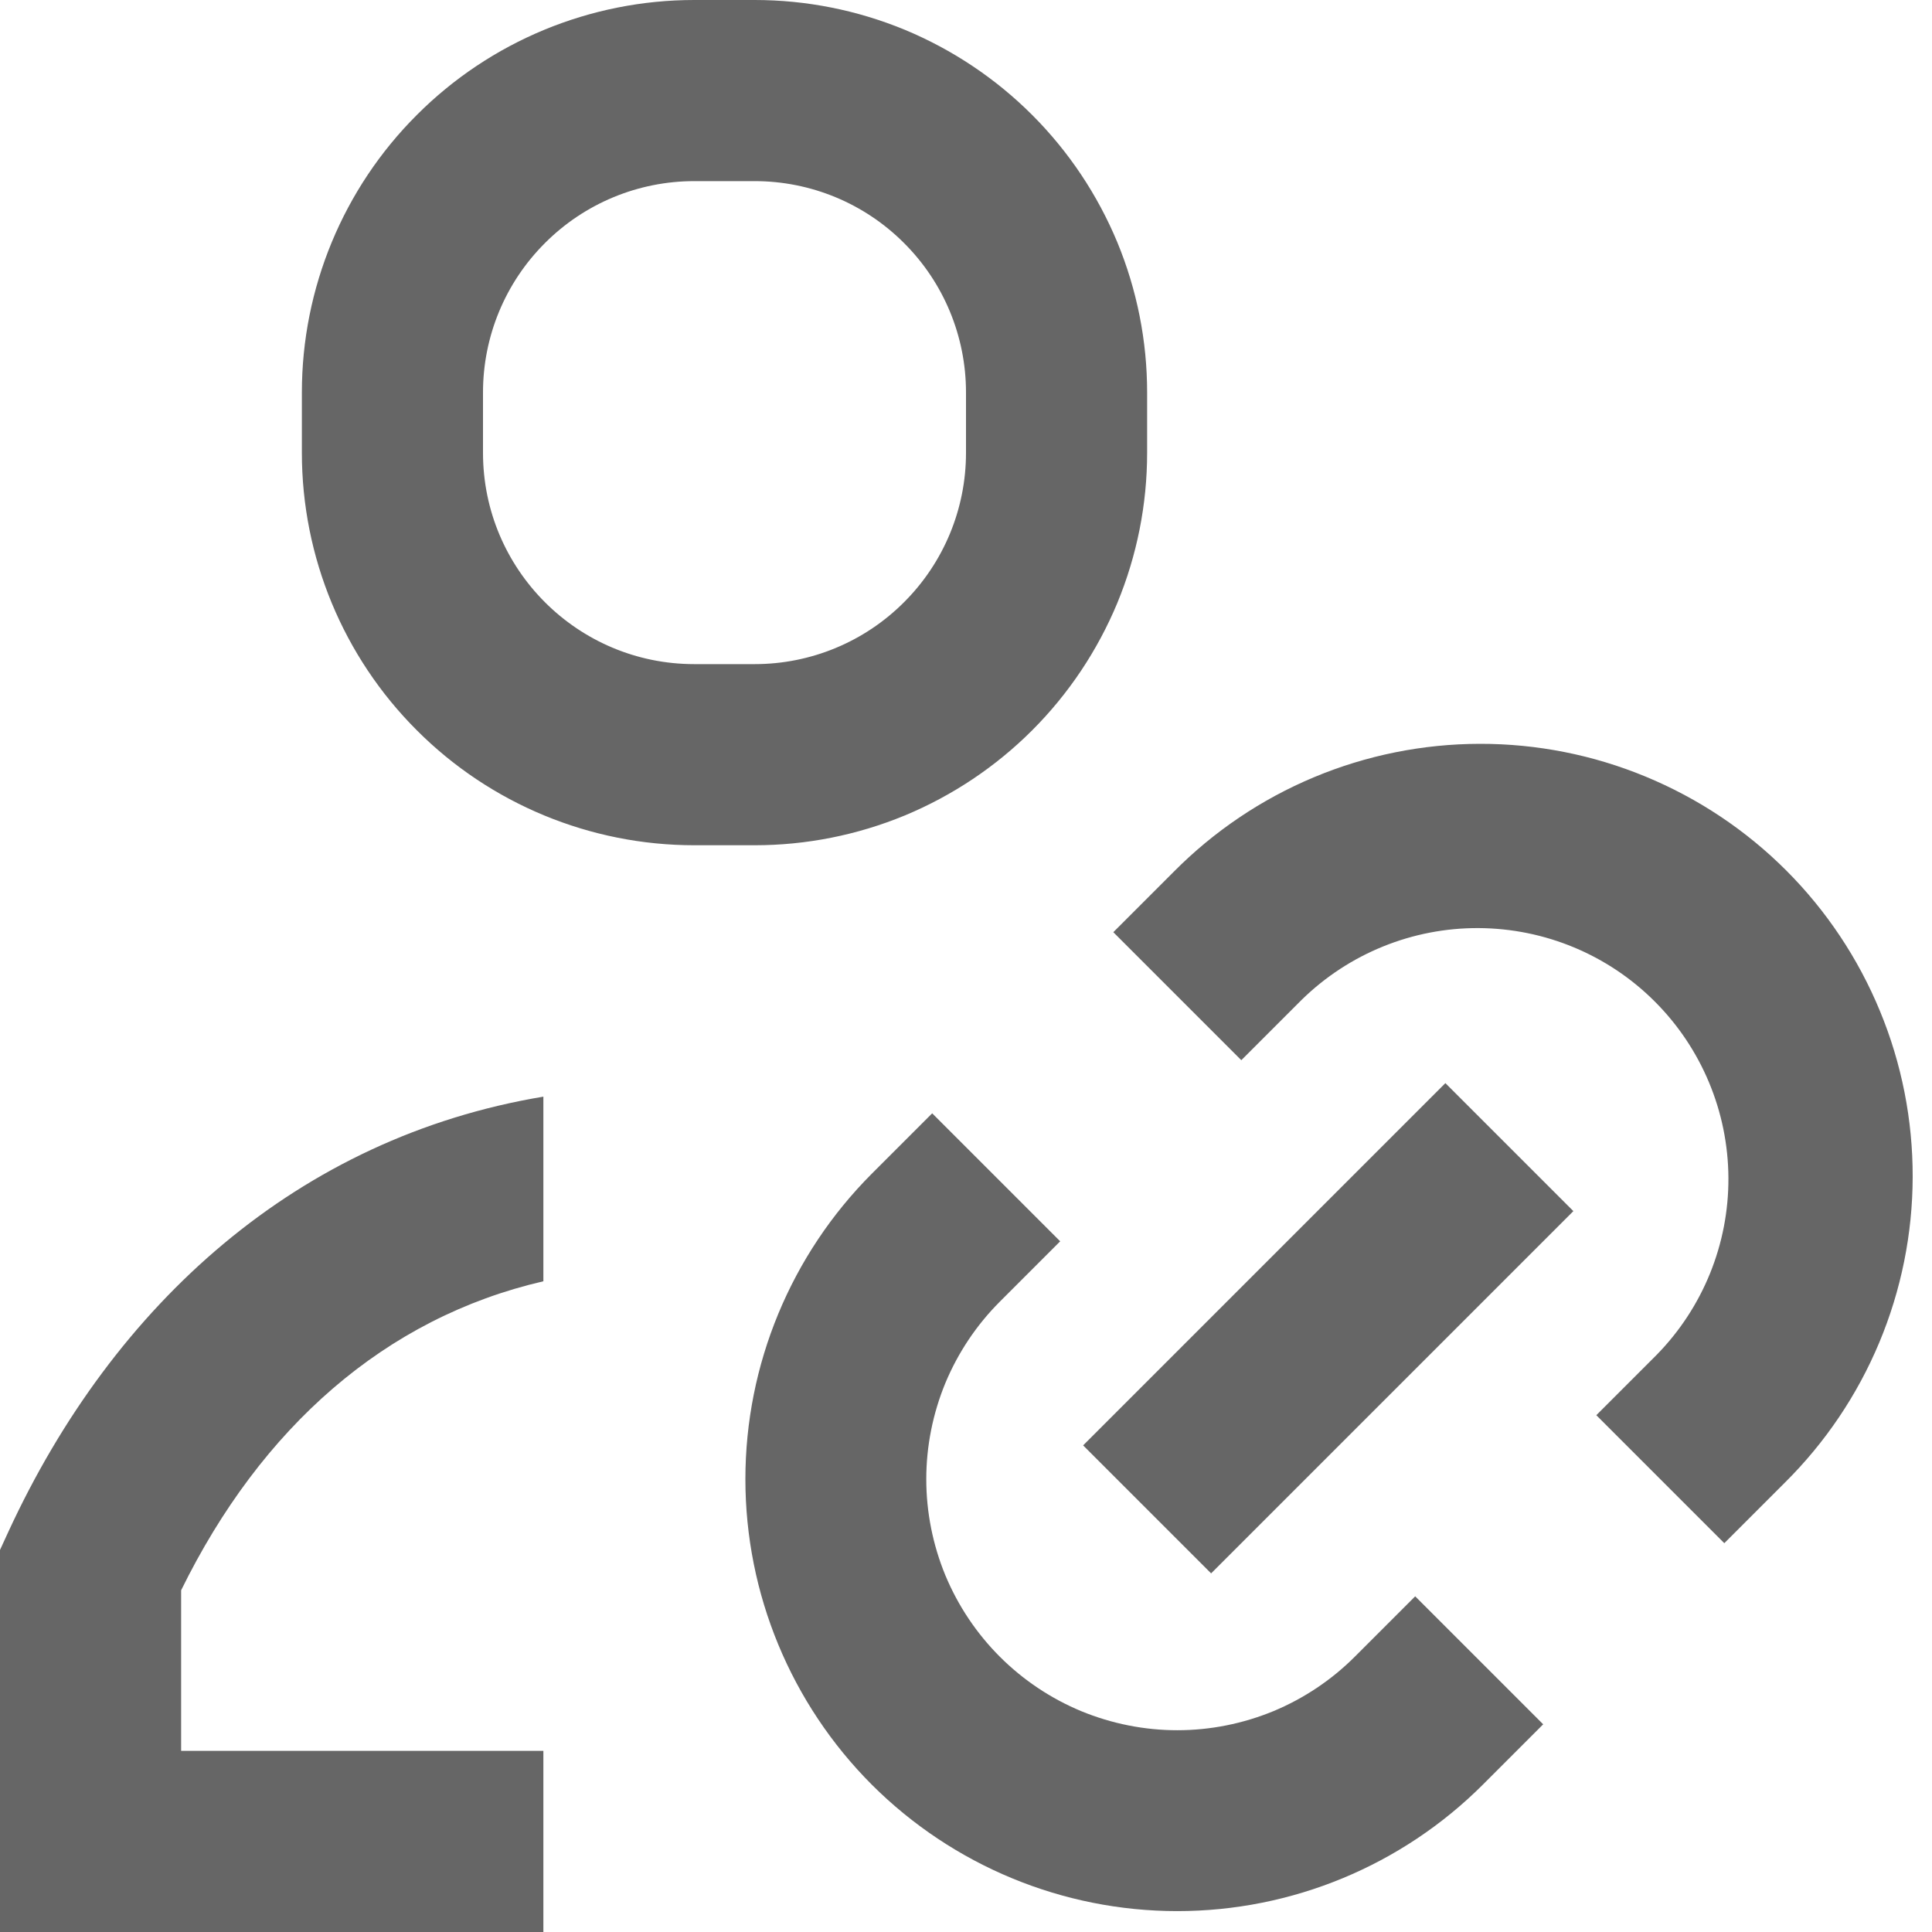
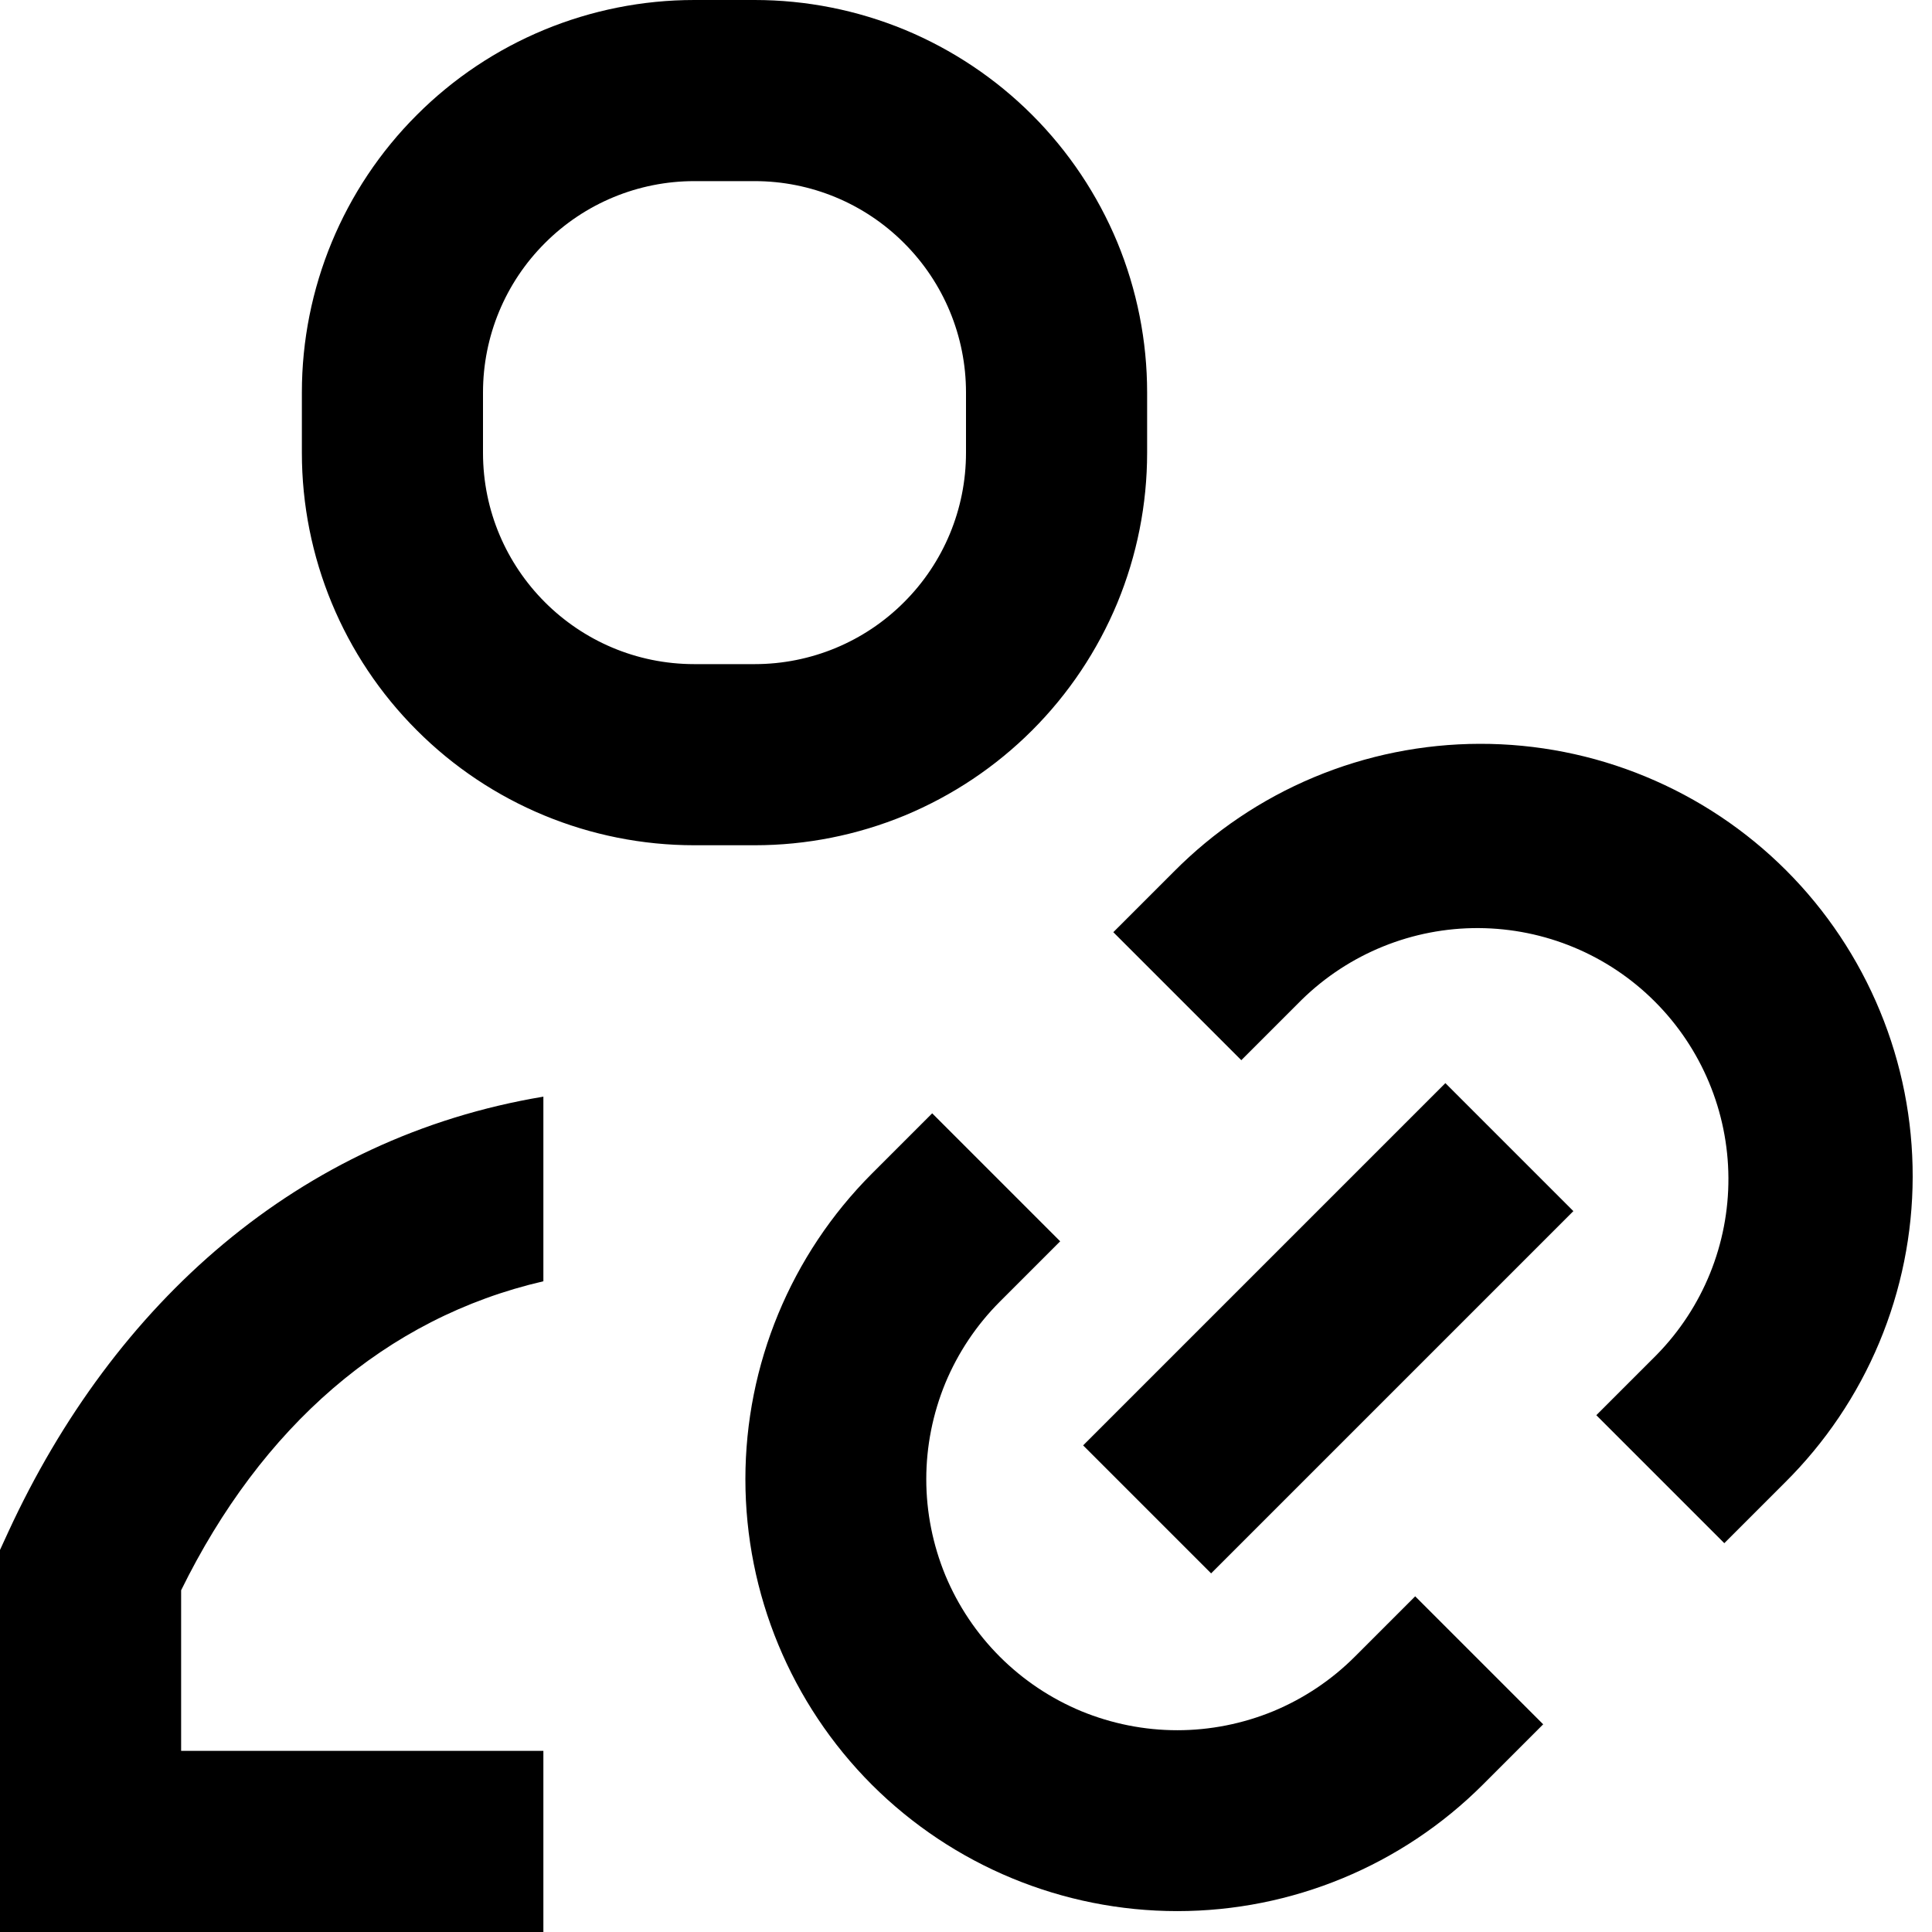
<svg xmlns="http://www.w3.org/2000/svg" width="16" height="16" viewBox="0 0 16 16" fill="none">
-   <path d="M9.72 7.22C10.052 6.885 10.446 6.619 10.881 6.437C11.316 6.255 11.782 6.161 12.254 6.16C12.725 6.159 13.192 6.251 13.627 6.431C14.063 6.611 14.459 6.875 14.792 7.208C15.125 7.541 15.389 7.937 15.569 8.373C15.749 8.808 15.841 9.275 15.84 9.747C15.839 10.218 15.745 10.684 15.563 11.119C15.381 11.554 15.115 11.948 14.78 12.28L14.28 12.78L13.22 11.72L13.72 11.22C14.103 10.829 14.317 10.302 14.314 9.754C14.311 9.207 14.092 8.682 13.705 8.295C13.318 7.907 12.793 7.689 12.246 7.686C11.698 7.683 11.171 7.897 10.78 8.28L10.28 8.78L9.22 7.72L9.72 7.22ZM13.03 10.03L10.03 13.03L8.97 11.97L11.97 8.97L13.03 10.03ZM7.22 14.78C7.891 15.45 8.801 15.827 9.75 15.827C10.699 15.827 11.609 15.45 12.28 14.78L12.78 14.28L11.72 13.22L11.22 13.72C11.027 13.913 10.798 14.066 10.546 14.171C10.293 14.275 10.023 14.329 9.75 14.329C9.477 14.329 9.207 14.275 8.954 14.171C8.702 14.066 8.473 13.913 8.28 13.72C8.087 13.527 7.934 13.298 7.829 13.046C7.725 12.793 7.671 12.523 7.671 12.25C7.671 11.977 7.725 11.707 7.829 11.454C7.934 11.202 8.087 10.973 8.28 10.78L8.78 10.28L7.72 9.22L7.22 9.72C6.55 10.391 6.173 11.301 6.173 12.25C6.173 13.199 6.55 14.109 7.22 14.78ZM2.5 3.25C2.5 2.388 2.842 1.561 3.452 0.952C4.061 0.342 4.888 0 5.75 0L6.25 0C6.677 0 7.099 0.084 7.494 0.247C7.888 0.411 8.246 0.65 8.548 0.952C8.85 1.254 9.089 1.612 9.253 2.006C9.416 2.401 9.5 2.823 9.5 3.25V3.75C9.5 4.177 9.416 4.599 9.253 4.994C9.089 5.388 8.85 5.746 8.548 6.048C8.246 6.35 7.888 6.589 7.494 6.753C7.099 6.916 6.677 7 6.25 7H5.75C4.888 7 4.061 6.658 3.452 6.048C2.842 5.439 2.5 4.612 2.5 3.75V3.25ZM5.75 1.5C5.286 1.5 4.841 1.684 4.513 2.013C4.184 2.341 4 2.786 4 3.25V3.75C4 4.716 4.784 5.5 5.75 5.5H6.25C6.714 5.5 7.159 5.316 7.487 4.987C7.816 4.659 8 4.214 8 3.75V3.25C8 2.786 7.816 2.341 7.487 2.013C7.159 1.684 6.714 1.5 6.25 1.5H5.75ZM4.5 9.082C2.473 9.42 0.944 10.79 0.069 12.686L0 12.836V16H4.5V14.5H1.5V13.17C2.164 11.819 3.192 10.913 4.5 10.611V9.082Z" fill="#666666" />
+   <path d="M9.72 7.22C10.052 6.885 10.446 6.619 10.881 6.437C11.316 6.255 11.782 6.161 12.254 6.16C12.725 6.159 13.192 6.251 13.627 6.431C14.063 6.611 14.459 6.875 14.792 7.208C15.125 7.541 15.389 7.937 15.569 8.373C15.749 8.808 15.841 9.275 15.84 9.747C15.839 10.218 15.745 10.684 15.563 11.119C15.381 11.554 15.115 11.948 14.78 12.28L14.28 12.78L13.22 11.72L13.72 11.22C14.103 10.829 14.317 10.302 14.314 9.754C14.311 9.207 14.092 8.682 13.705 8.295C13.318 7.907 12.793 7.689 12.246 7.686C11.698 7.683 11.171 7.897 10.78 8.28L10.28 8.78L9.22 7.72L9.72 7.22ZM13.03 10.03L10.03 13.03L8.97 11.97L11.97 8.97L13.03 10.03ZM7.22 14.78C7.891 15.45 8.801 15.827 9.75 15.827C10.699 15.827 11.609 15.45 12.28 14.78L12.78 14.28L11.72 13.22L11.22 13.72C11.027 13.913 10.798 14.066 10.546 14.171C10.293 14.275 10.023 14.329 9.75 14.329C9.477 14.329 9.207 14.275 8.954 14.171C8.702 14.066 8.473 13.913 8.28 13.72C8.087 13.527 7.934 13.298 7.829 13.046C7.725 12.793 7.671 12.523 7.671 12.25C7.671 11.977 7.725 11.707 7.829 11.454C7.934 11.202 8.087 10.973 8.28 10.78L8.78 10.28L7.72 9.22L7.22 9.72C6.55 10.391 6.173 11.301 6.173 12.25C6.173 13.199 6.55 14.109 7.22 14.78ZM2.5 3.25C2.5 2.388 2.842 1.561 3.452 0.952C4.061 0.342 4.888 0 5.75 0L6.25 0C6.677 0 7.099 0.084 7.494 0.247C7.888 0.411 8.246 0.65 8.548 0.952C8.85 1.254 9.089 1.612 9.253 2.006C9.416 2.401 9.5 2.823 9.5 3.25V3.75C9.5 4.177 9.416 4.599 9.253 4.994C9.089 5.388 8.85 5.746 8.548 6.048C8.246 6.35 7.888 6.589 7.494 6.753C7.099 6.916 6.677 7 6.25 7H5.75C4.888 7 4.061 6.658 3.452 6.048C2.842 5.439 2.5 4.612 2.5 3.75V3.25ZM5.75 1.5C5.286 1.5 4.841 1.684 4.513 2.013C4.184 2.341 4 2.786 4 3.25V3.75C4 4.716 4.784 5.5 5.75 5.5H6.25C6.714 5.5 7.159 5.316 7.487 4.987C7.816 4.659 8 4.214 8 3.75V3.25C8 2.786 7.816 2.341 7.487 2.013C7.159 1.684 6.714 1.5 6.25 1.5H5.75ZM4.5 9.082C2.473 9.42 0.944 10.79 0.069 12.686L0 12.836V16H4.5V14.5H1.5V13.17C2.164 11.819 3.192 10.913 4.5 10.611V9.082Z" fill="currentColor" />
</svg>
